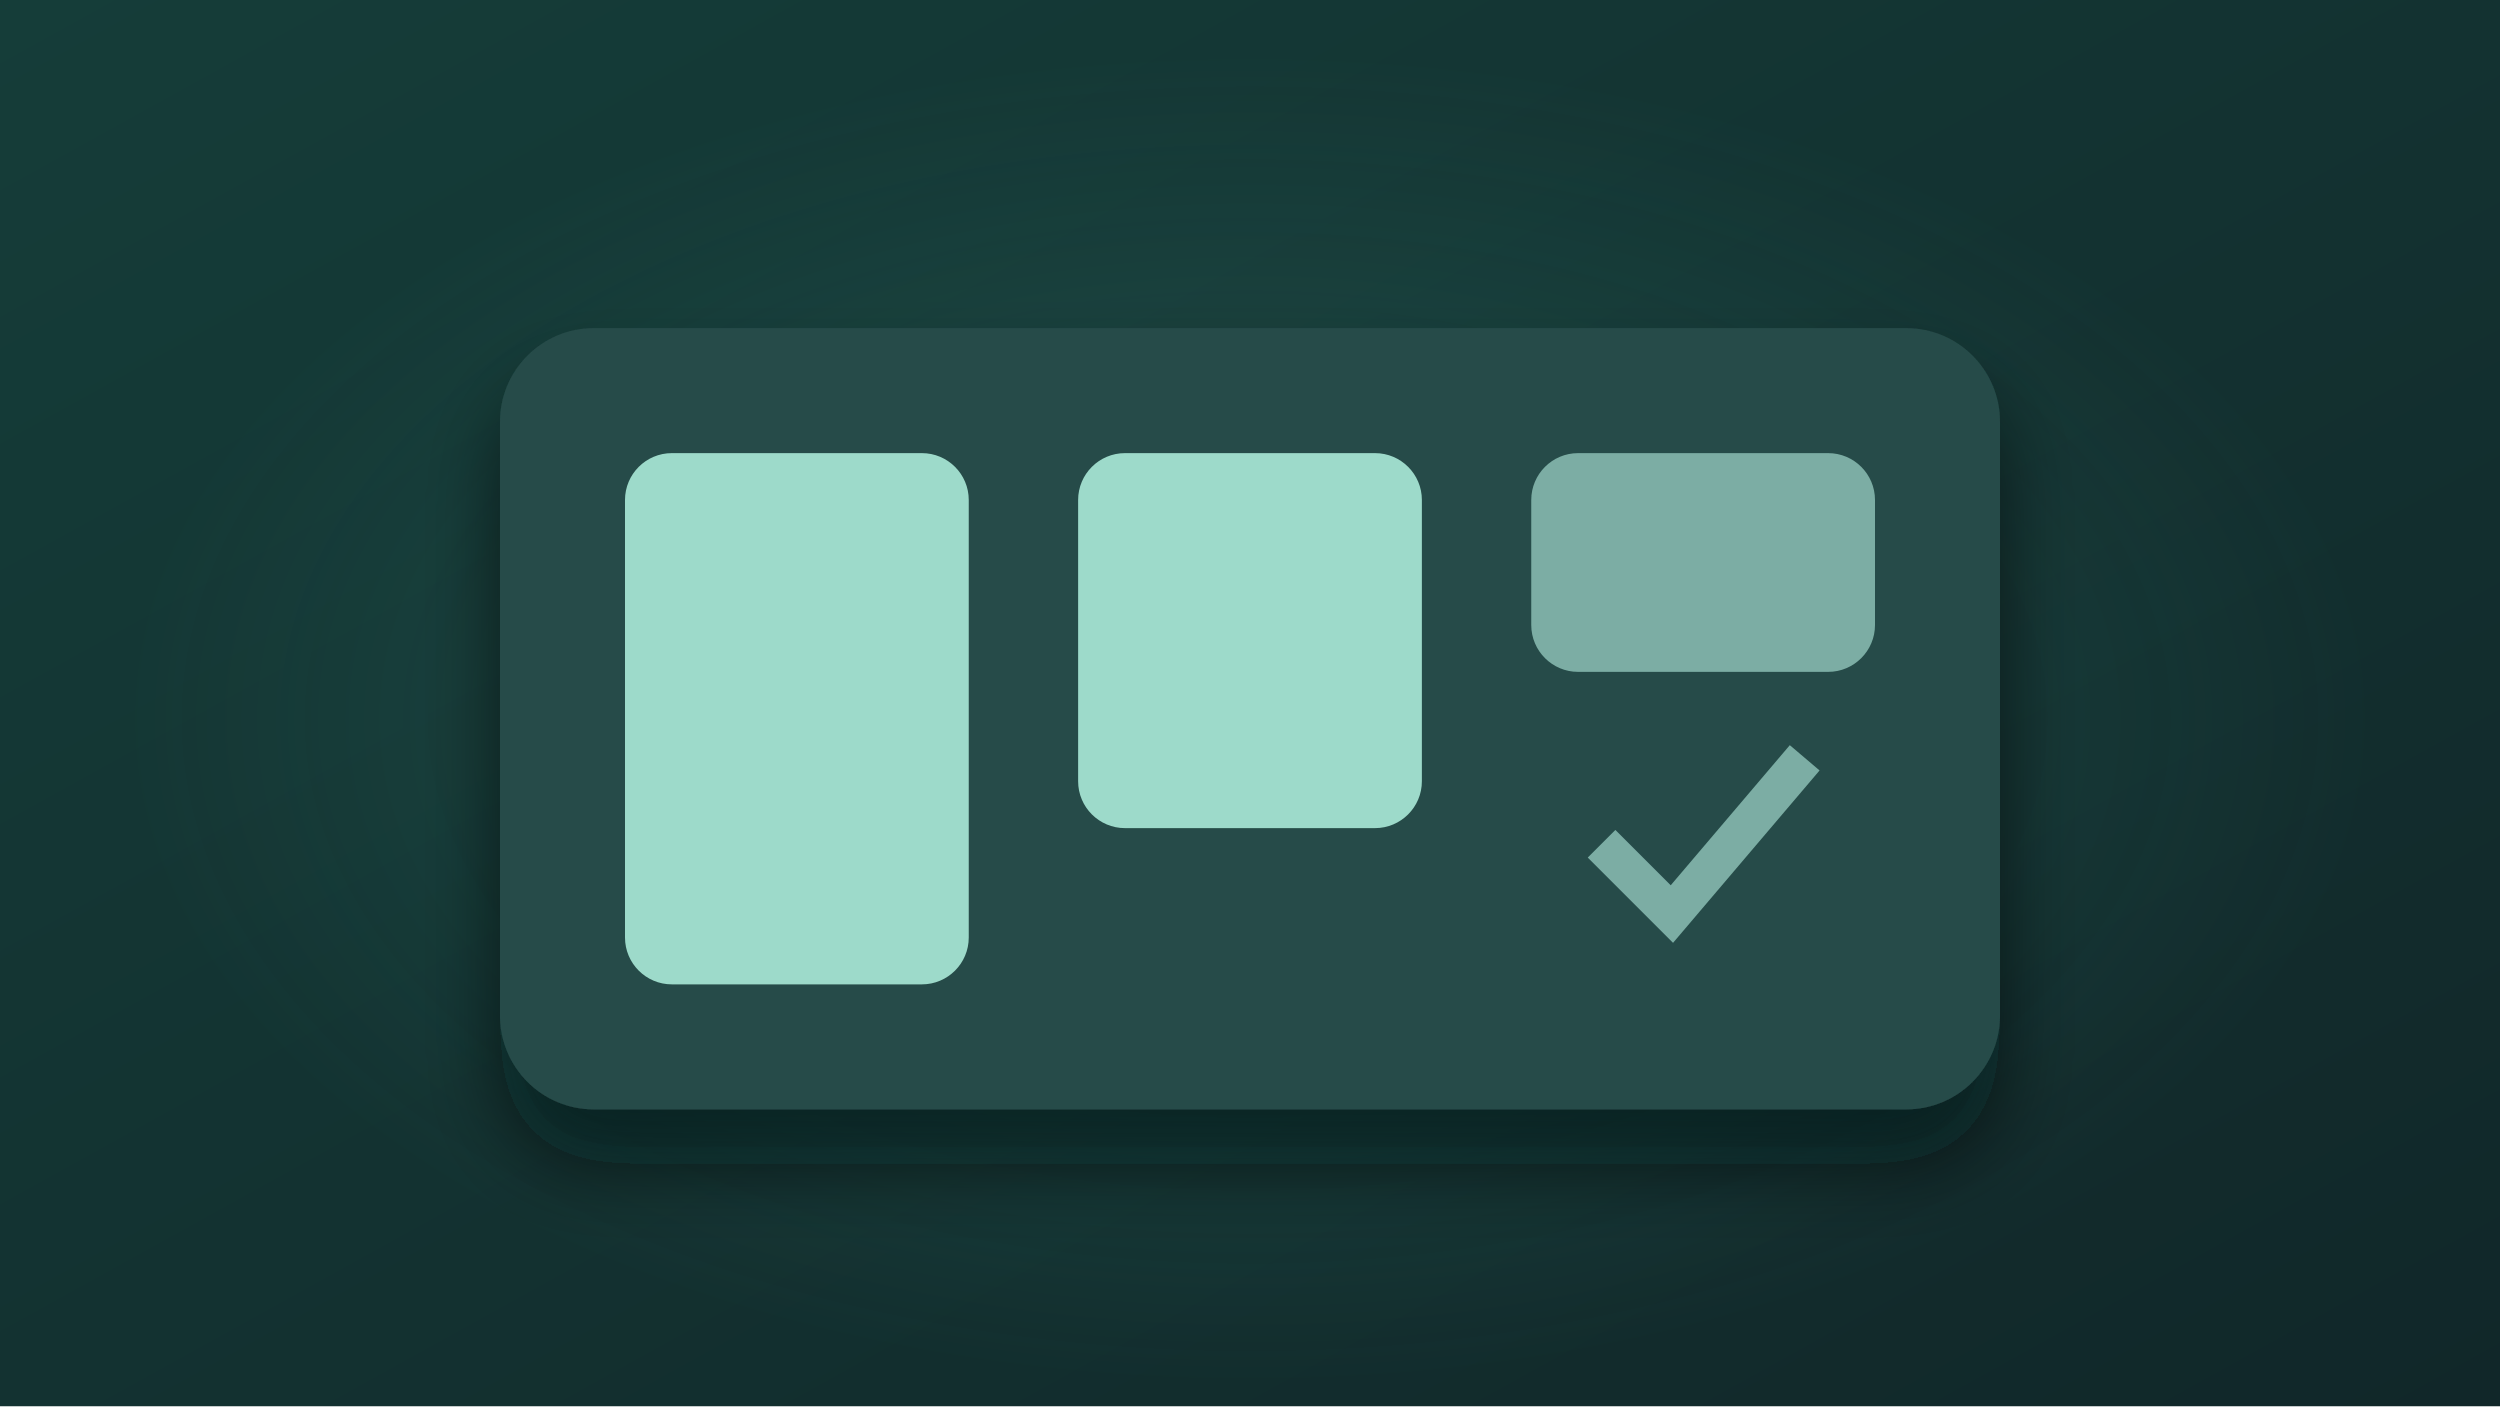
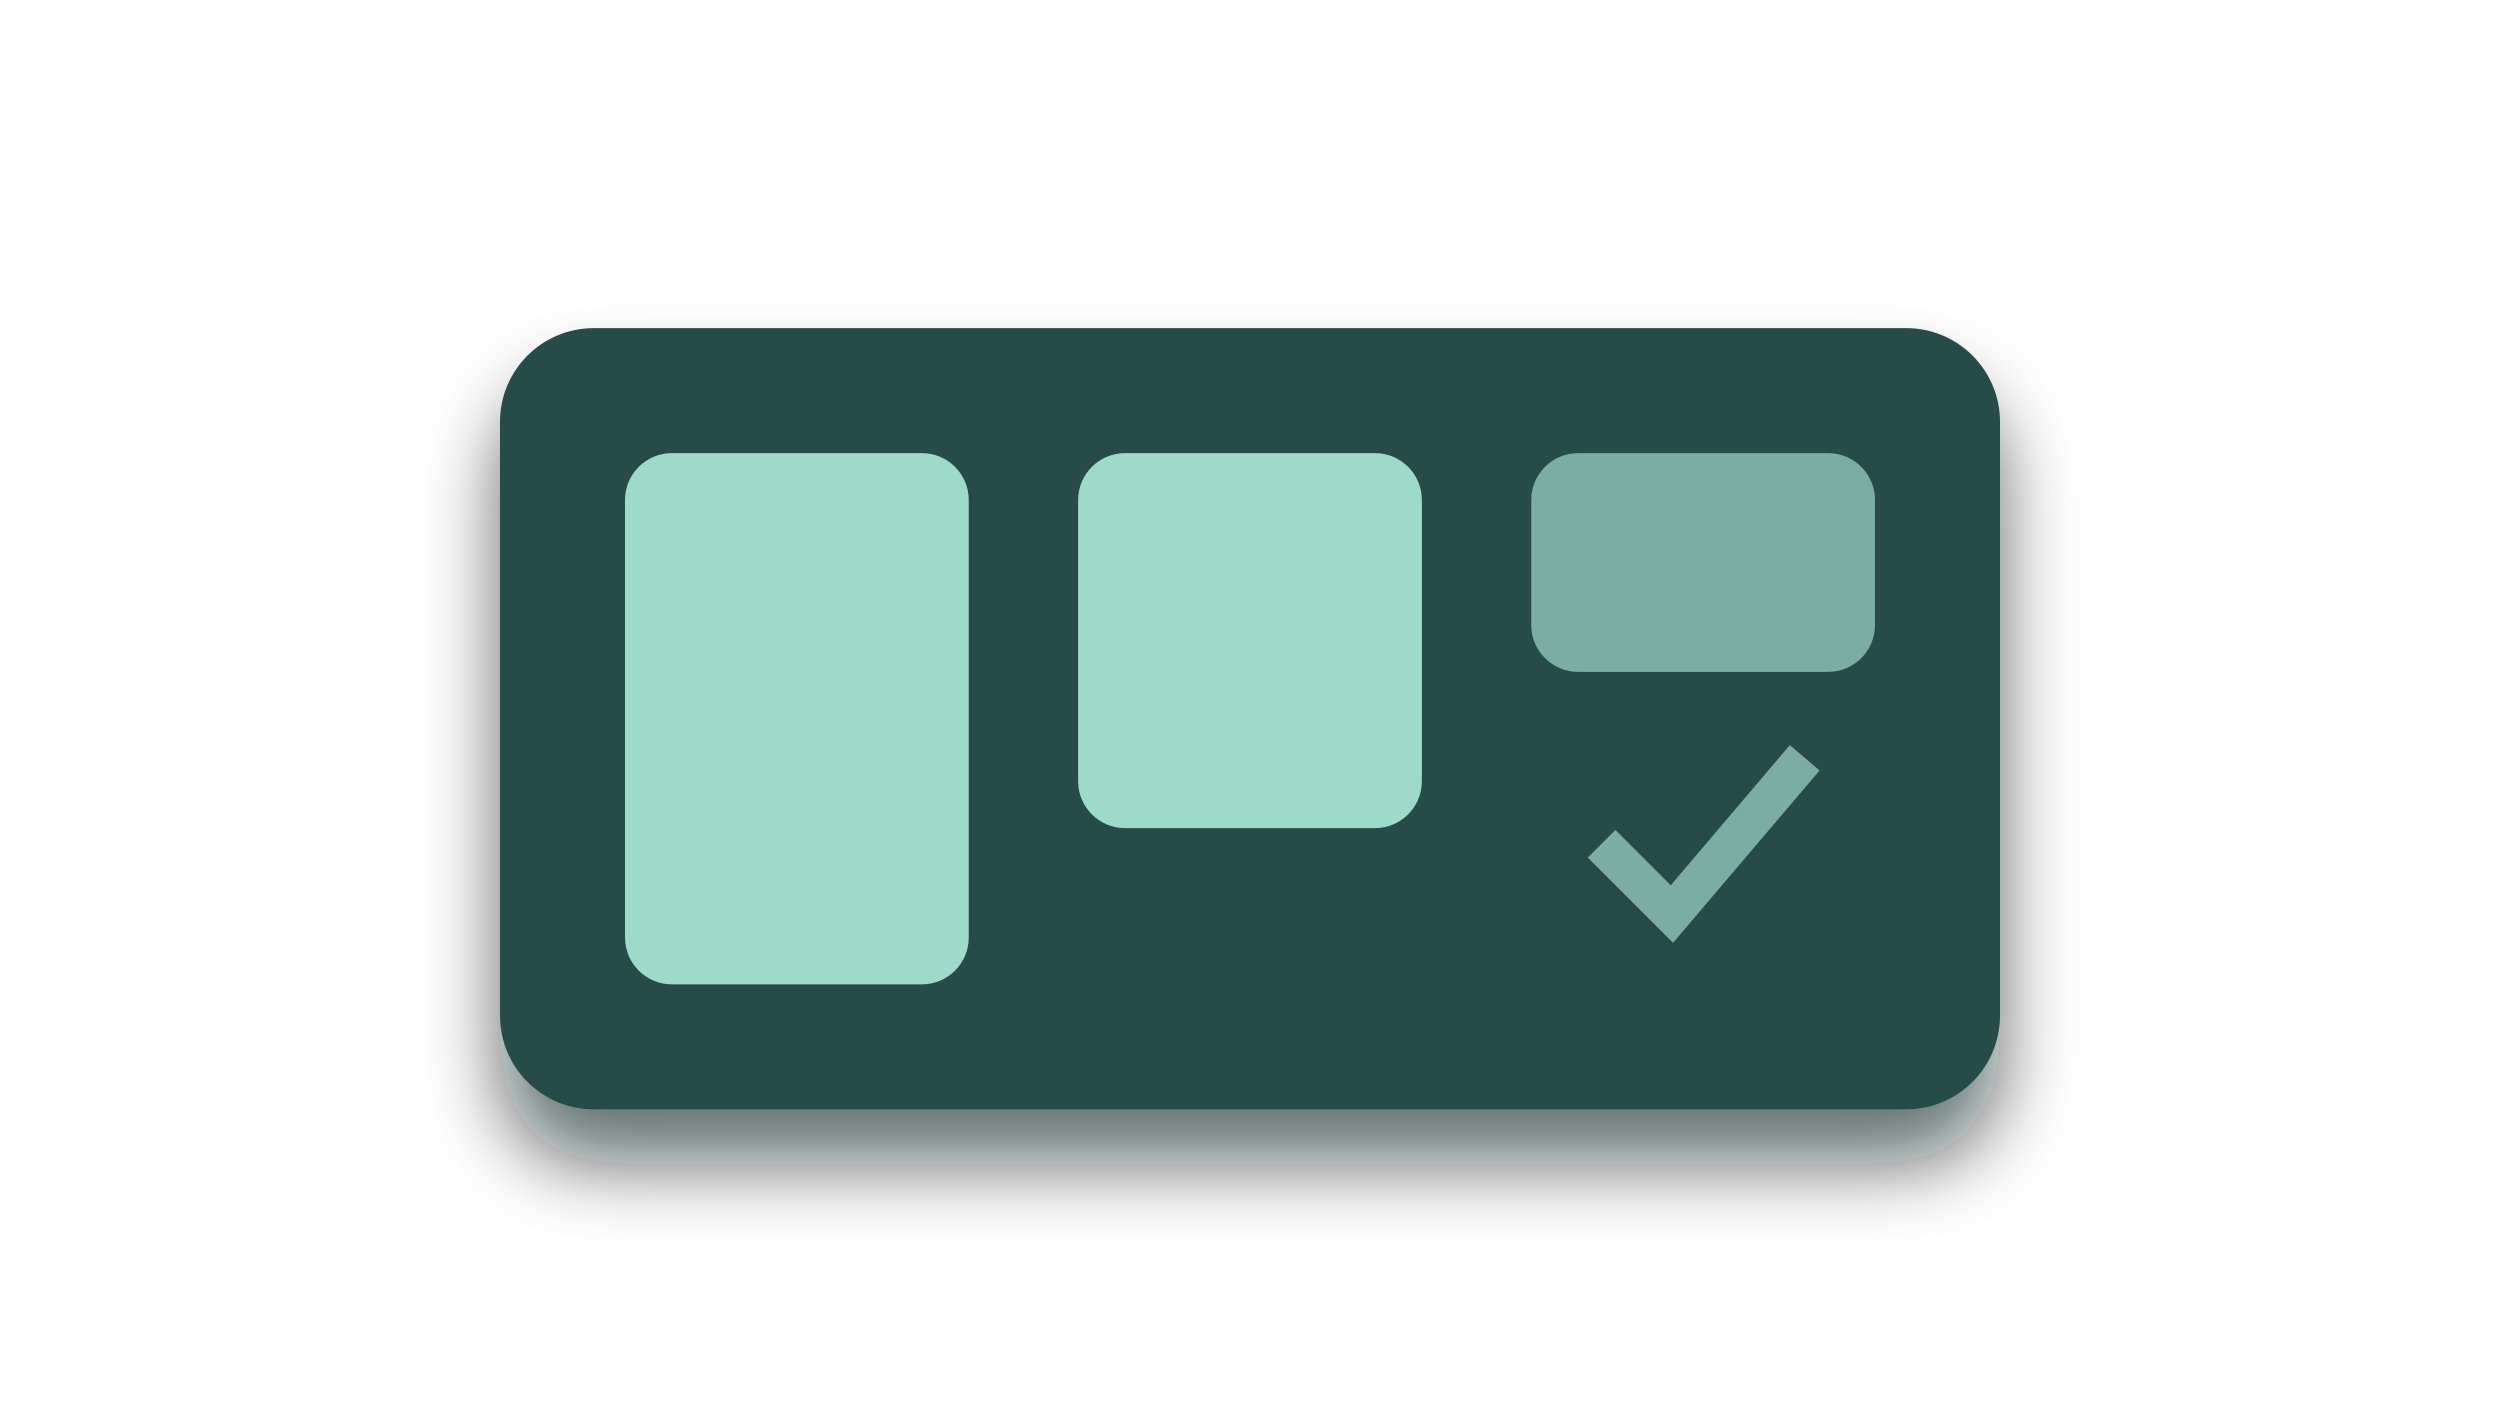
<svg xmlns="http://www.w3.org/2000/svg" viewBox="0 0 320 180" width="320" height="180">
  <defs>
    <linearGradient id="bg" x2="1" y2="1">
      <stop stop-color="#153d39" />
      <stop offset="1" stop-color="#112729" />
    </linearGradient>
    <filter id="depth" x="-35%" y="-35%" width="170%" height="180%">
      <feDropShadow dx="0" dy="7" stdDeviation="5" flood-color="#020b0d" flood-opacity=".6" />
    </filter>
    <radialGradient id="halo">
      <stop stop-color="#5aceb5" stop-opacity=".18" />
      <stop offset="1" stop-color="#5aceb5" stop-opacity="0" />
    </radialGradient>
  </defs>
-   <rect width="320" height="180" fill="url(#bg)" />
-   <ellipse cx="160" cy="92" rx="145" ry="85" fill="url(#halo)" />
  <g filter="url(#depth)">
    <rect x="64" y="42" width="192" height="100" rx="12" fill="#264b48" />
    <g fill="#9ddaca">
      <rect x="80" y="58" width="44" height="68" rx="6" />
      <rect x="138" y="58" width="44" height="48" rx="6" />
    </g>
    <rect x="196" y="58" width="44" height="28" rx="6" fill="#7bada4" />
    <path d="m205 108 9 9 17-20" fill="none" stroke="#7bada4" stroke-width="5" />
  </g>
</svg>
